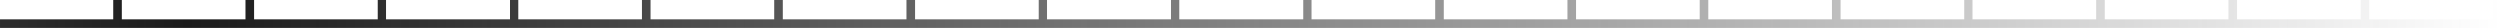
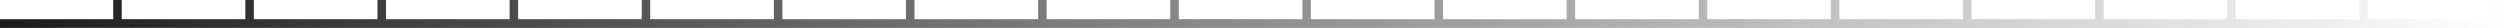
- <svg xmlns="http://www.w3.org/2000/svg" id="_Слой_1" data-name="Слой_1" width="814.7" height="8.9" version="1.1" viewBox="0 0 814.7 8.9">
+ <svg xmlns="http://www.w3.org/2000/svg" id="_Слой_2" data-name="Слой 2" viewBox="0 0 458.54 5.12" width="100%" height="auto" preserveAspectRatio="none">
  <defs>
    <style>
-       .st0 {
+       .cls-1 {
        fill: url(#_Безымянный_градиент_237);
      }
    </style>
-     <linearGradient id="_Безымянный_градиент_237" data-name="Безымянный градиент 237" x1="-693.3" y1="4.5" x2="815.2" y2="4.5" gradientUnits="userSpaceOnUse">
-       <stop offset="0" stop-color="#1b1b1b" stop-opacity="0" />
-       <stop offset=".5" stop-color="#1b1b1b" />
+     <linearGradient id="_Безымянный_градиент_237" data-name="Безымянный градиент 237" x1="0" y1="0" x2="1" y2="0" gradientUnits="objectBoundingBox">
+       <stop offset="0" stop-color="#1b1b1b" stop-opacity="1" />
      <stop offset="1" stop-color="#1b1b1b" stop-opacity="0" />
    </linearGradient>
  </defs>
-   <polygon class="st0" points="815.2 0 815.2 9.1 0 9.1 0 6.3 36.9 6.3 36.9 0 39.7 0 39.7 6.3 80 6.3 80 0 82.8 0 82.8 6.3 123.1 6.3 123.1 0 125.8 0 125.8 6.3 166.2 6.3 166.2 0 168.9 0 168.9 6.3 209.2 6.3 209.2 0 212 0 212 6.3 252.3 6.3 252.3 0 255.1 0 255.1 6.3 295.4 6.3 295.4 0 298.2 0 298.2 6.3 338.5 6.3 338.5 0 341.2 0 341.2 6.3 381.6 6.3 381.6 0 384.3 0 384.3 6.3 424.7 6.3 424.7 0 427.4 0 427.4 6.3 467.7 6.3 467.7 0 470.5 0 470.5 6.3 510.8 6.3 510.8 0 513.6 0 513.6 6.3 553.9 6.3 553.9 0 556.7 0 556.7 6.3 597 6.3 597 0 599.8 0 599.8 6.3 640.1 6.3 640.1 0 642.8 0 642.8 6.3 683.1 6.3 683.1 0 685.9 0 685.9 6.3 726.2 6.3 726.2 0 729 0 729 6.3 769.3 6.3 769.3 0 772.1 0 772.1 6.3 812.4 6.3 812.4 0 815.2 0" />
+   <g id="_Слой_1-2" data-name="Слой 1">
+     <polygon class="cls-1" points="456.98 0 456.98 3.52 434.31 3.52 434.31 0 432.75 0 432.75 3.52 410.07 3.52 410.07 0 408.51 0 408.51 3.52 385.84 3.52 385.84 0 384.28 0 384.28 3.52 361.6 3.52 361.6 0 360.05 0 360.05 3.52 337.37 3.52 337.37 0 335.81 0 335.81 3.52 313.14 3.52 313.14 0 311.58 0 311.58 3.52 288.9 3.52 288.9 0 287.34 0 287.34 3.52 264.67 3.52 264.67 0 263.11 0 263.11 3.52 240.43 3.52 240.43 0 238.88 0 238.88 3.52 216.2 3.52 216.2 0 214.64 0 214.64 3.52 191.97 3.52 191.97 0 190.41 0 190.41 3.52 167.73 3.52 167.73 0 166.17 0 166.17 3.52 143.5 3.52 143.5 0 141.94 0 141.94 3.52 119.26 3.52 119.26 0 117.71 0 117.71 3.52 95.03 3.52 95.03 0 93.47 0 93.47 3.52 70.8 3.52 70.8 0 69.24 0 69.24 3.52 46.56 3.52 46.56 0 45 0 45 3.52 22.33 3.52 22.33 0 20.77 0 20.77 3.52 0 3.52 0 3.52 0 5.12 458.53 5.12 458.53 5.11 458.54 5.11 458.54 0 456.98 0" />
+   </g>
</svg>
